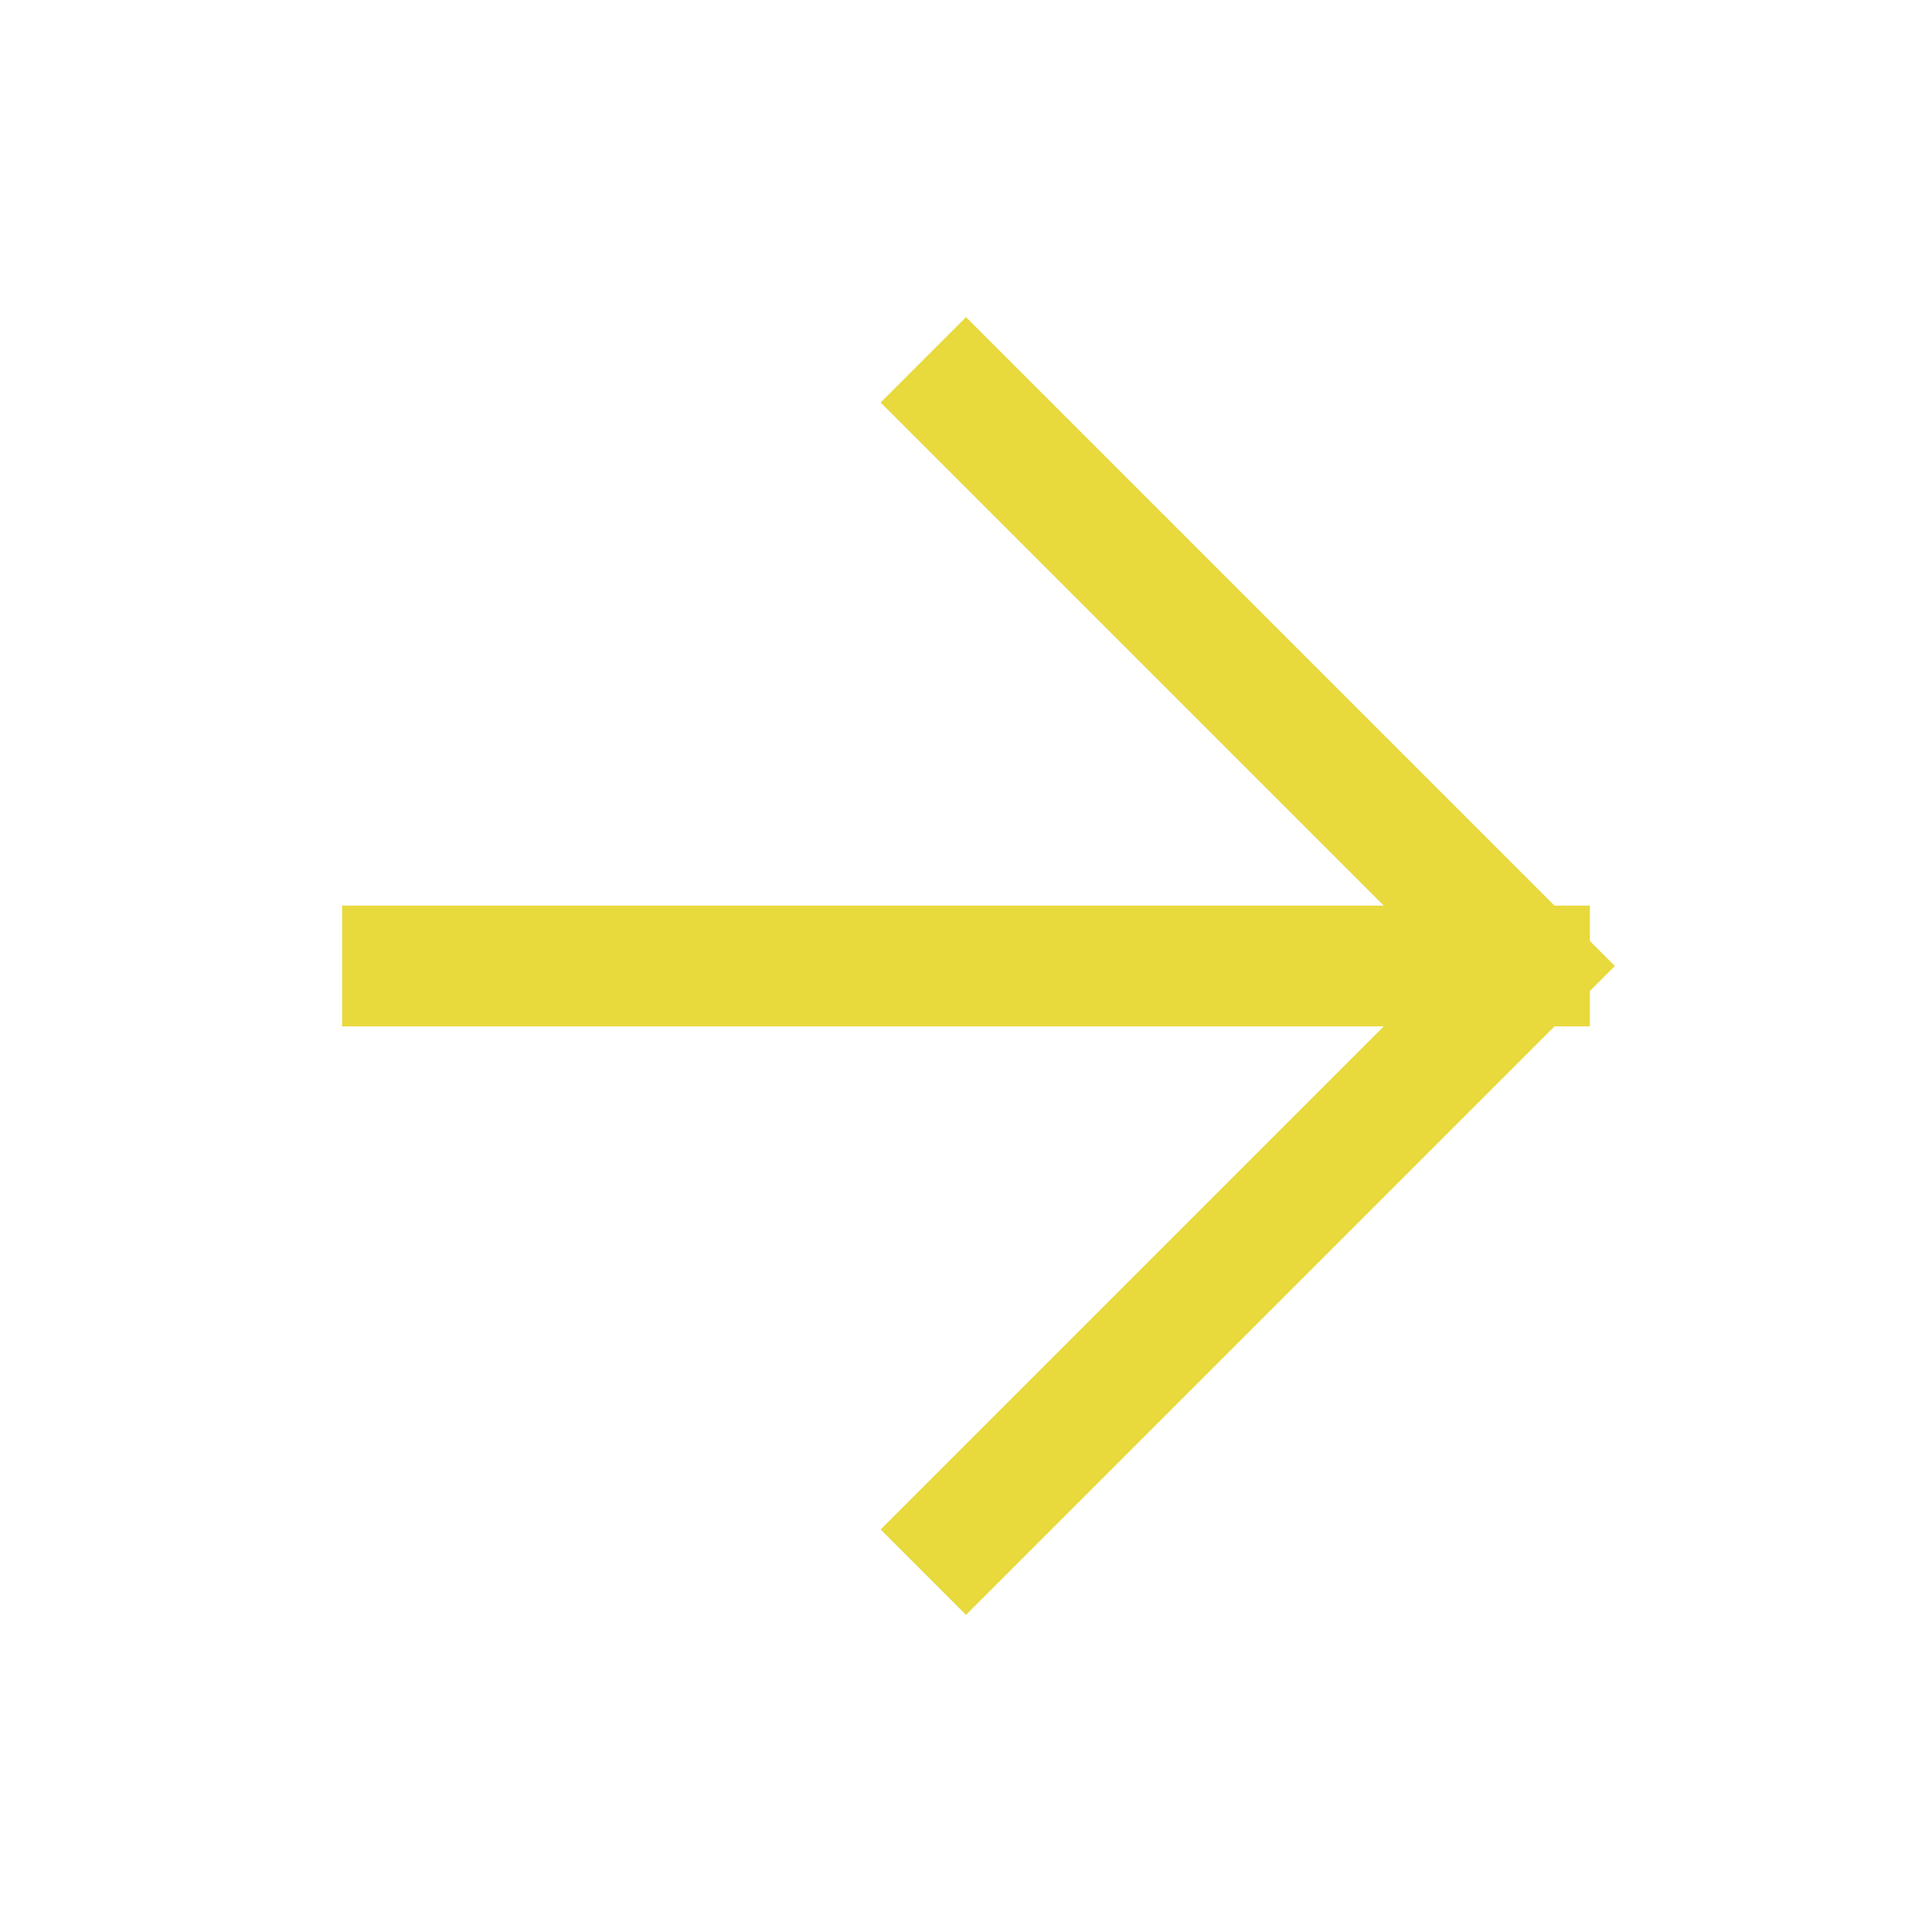
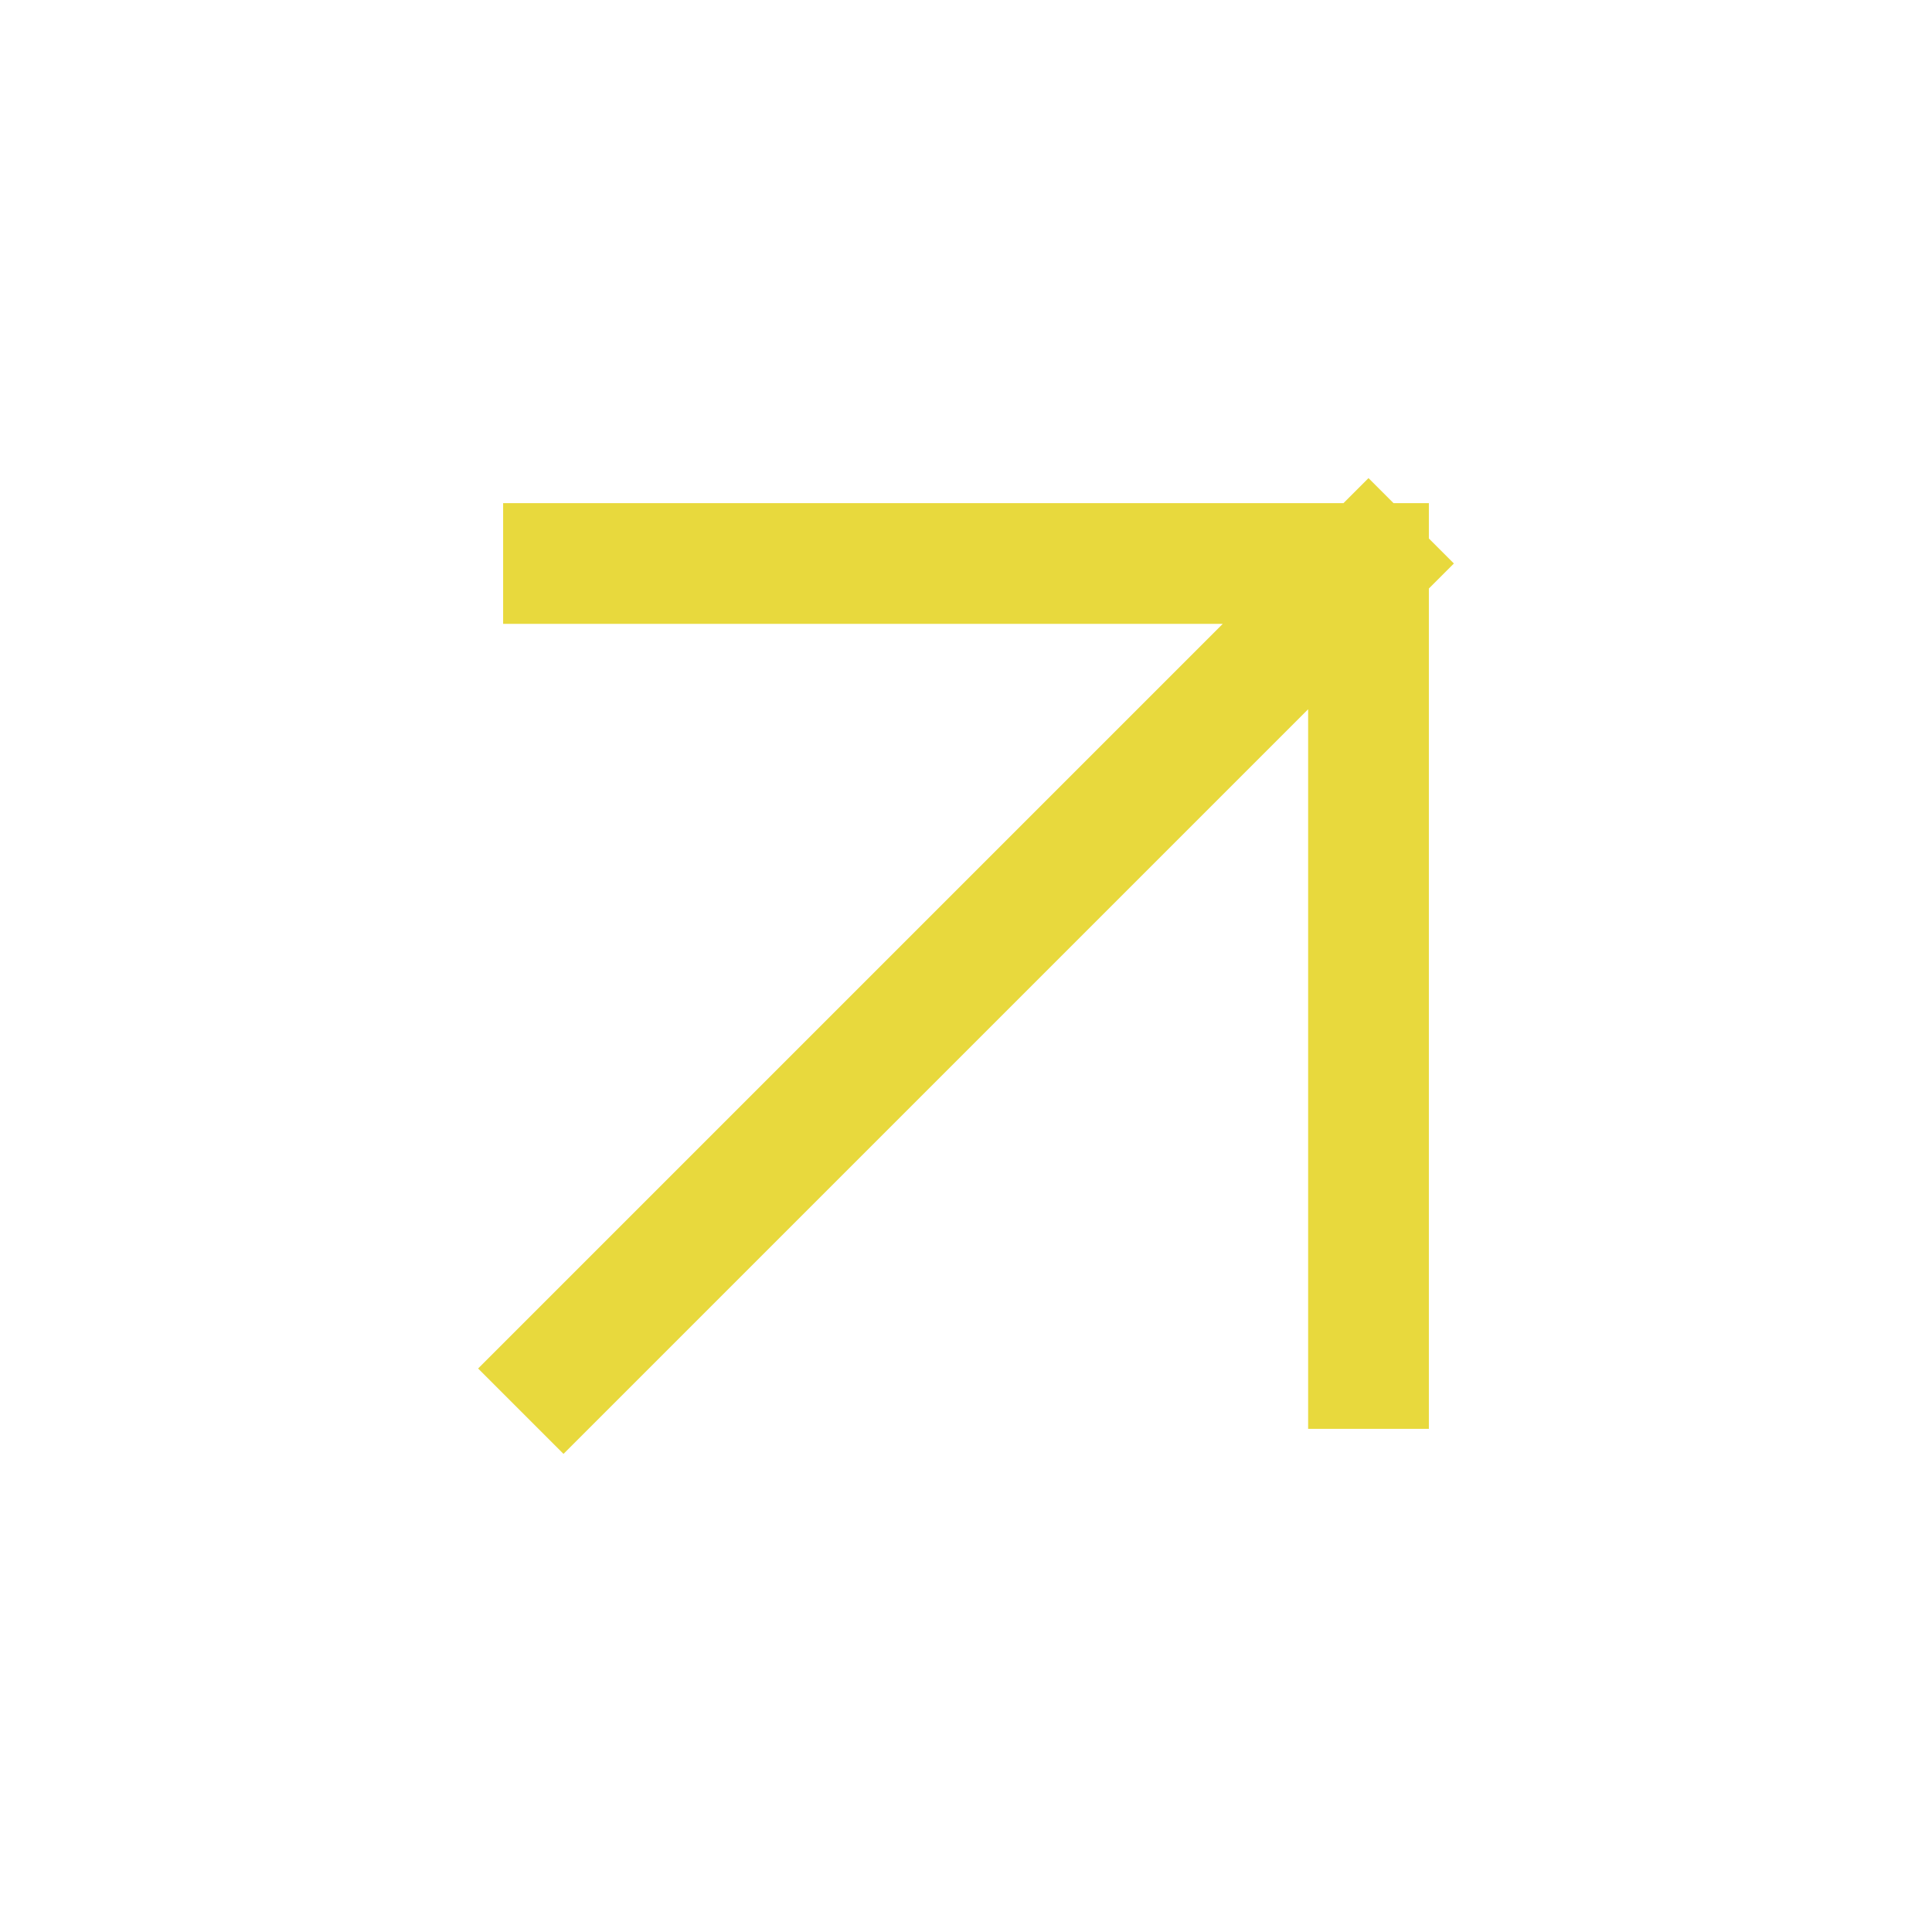
<svg xmlns="http://www.w3.org/2000/svg" width="24" height="24" viewBox="0 0 24 24" fill="none">
-   <path d="M5 12H19M19 12L12 5M19 12L12 19" stroke="#e8d93d" stroke-width="1.5" stroke-linecap="square" stroke-linejoin="round" />
+   <path d="M7 7H17M17 7V17M17 7L7 17" stroke="#e8d93d" stroke-width="1.5" stroke-linecap="square" stroke-linejoin="round" />
</svg>
